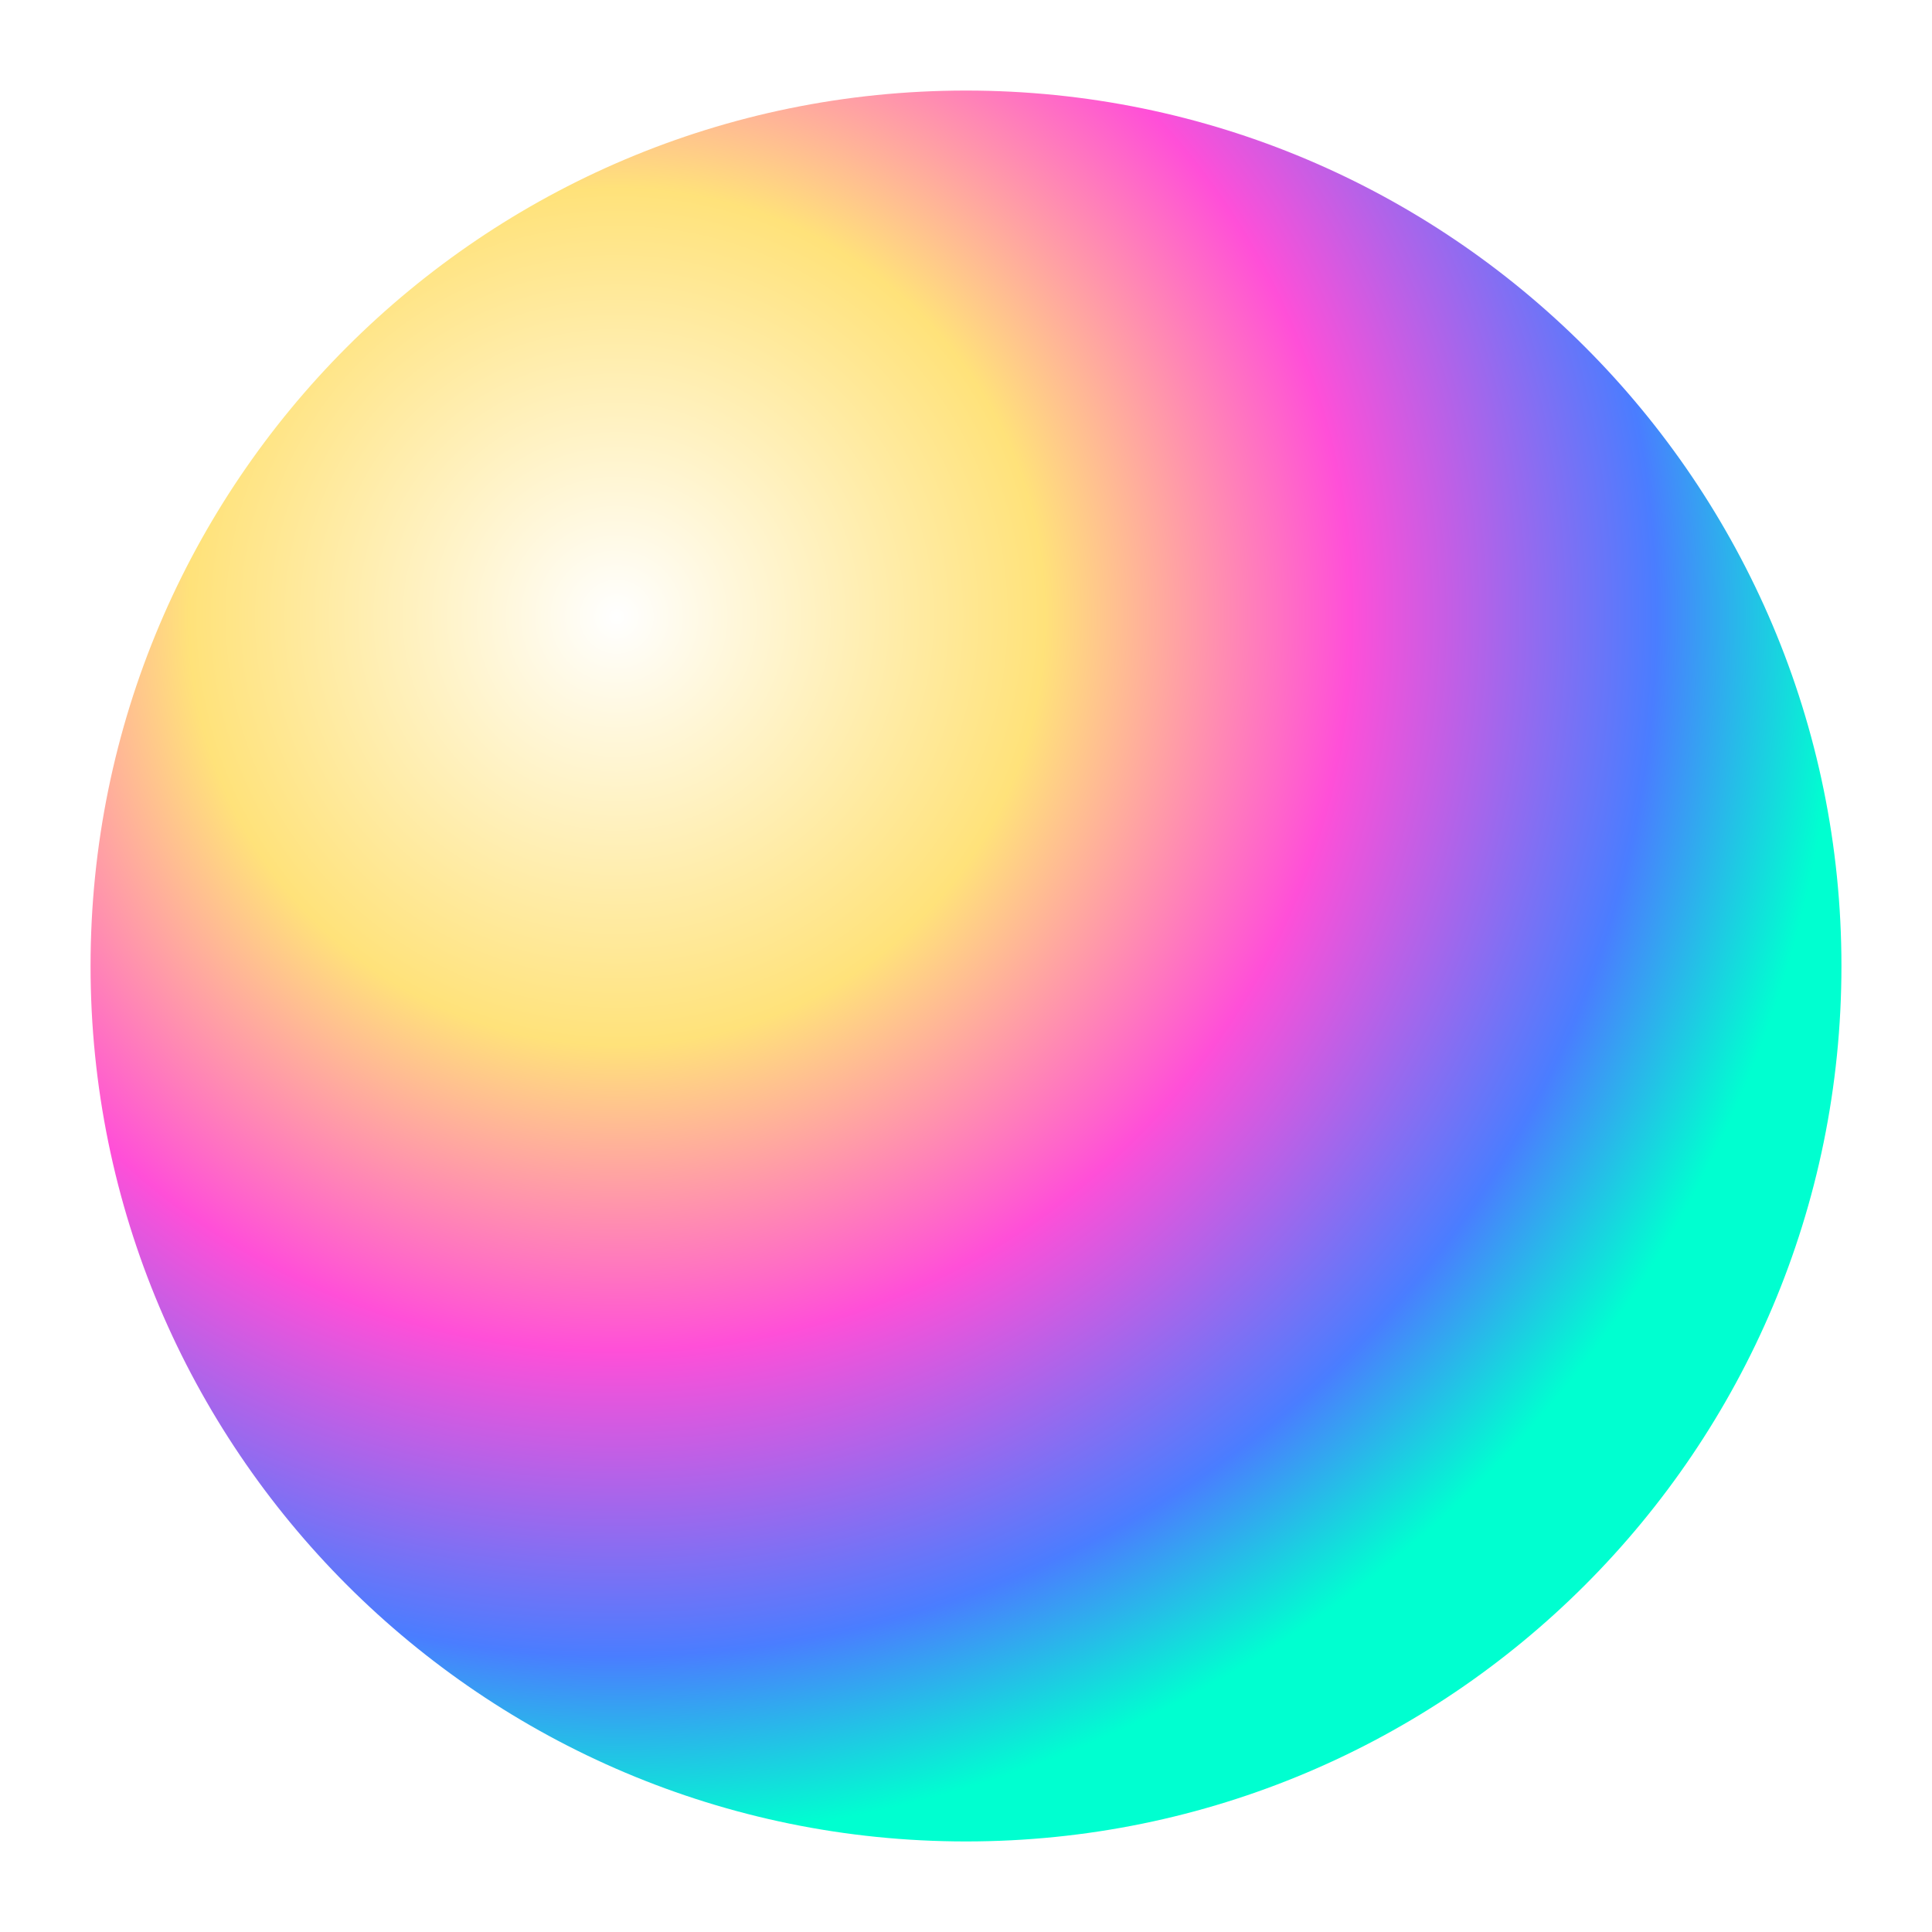
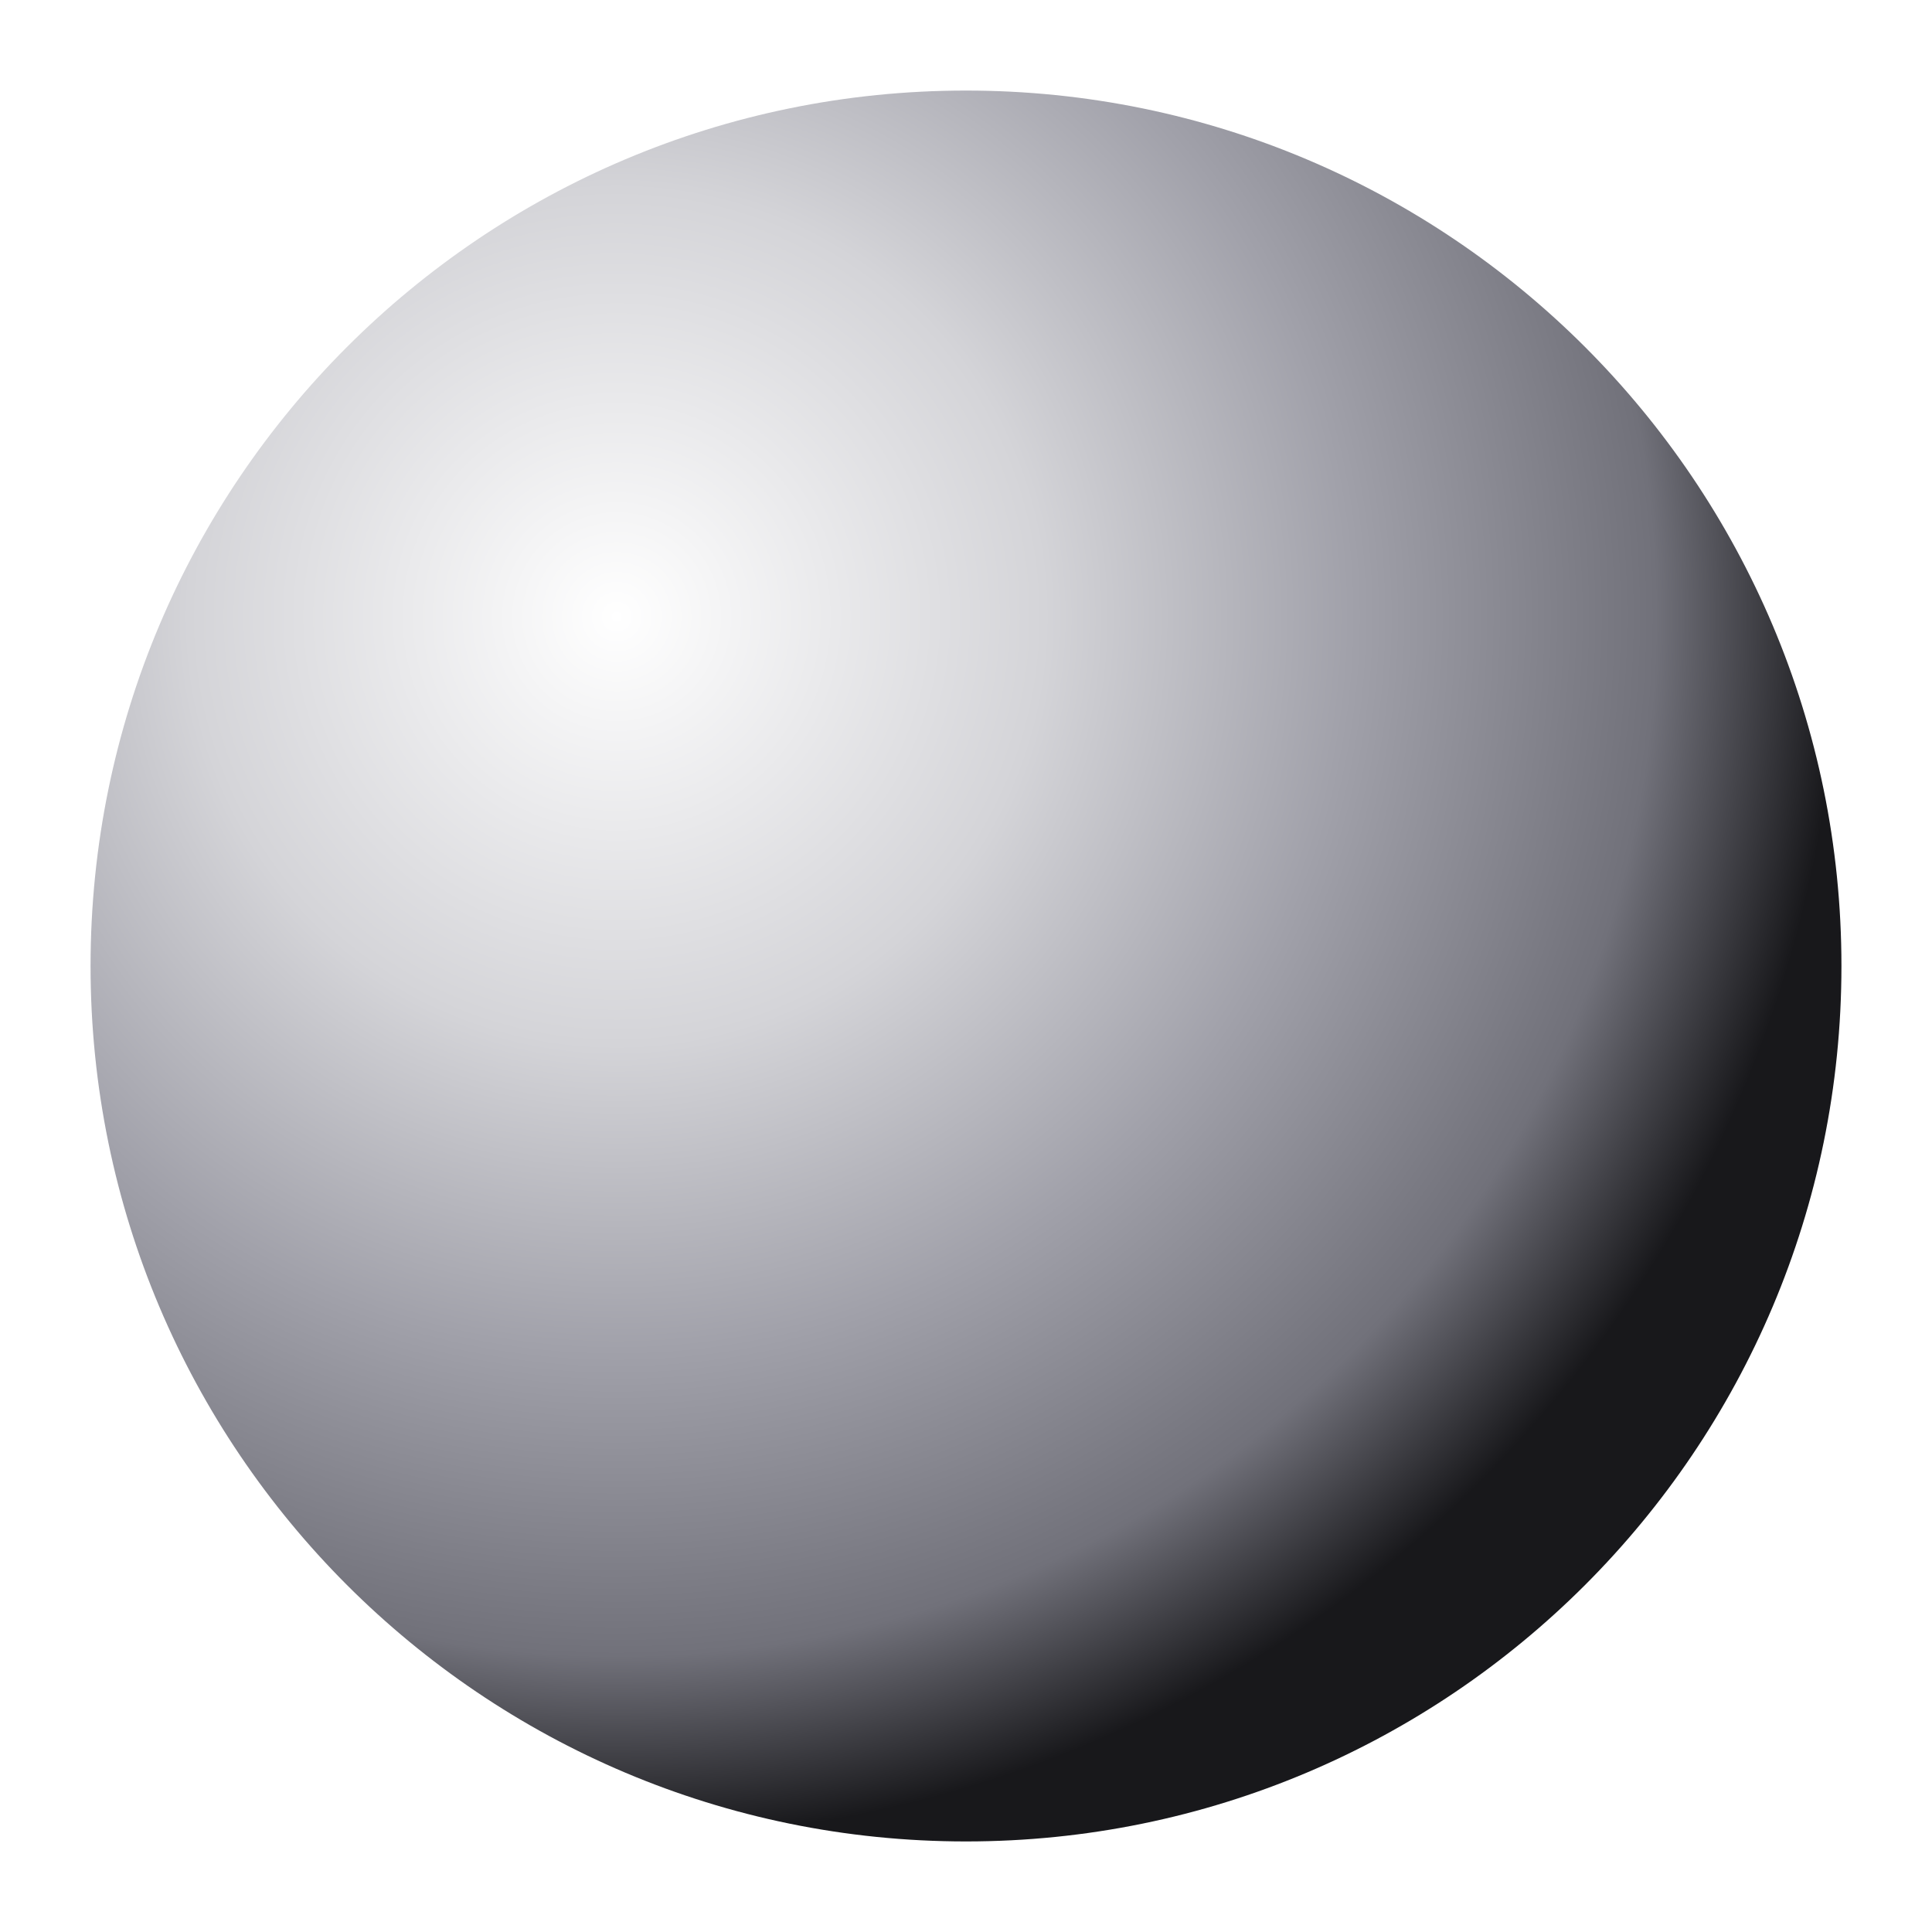
<svg xmlns="http://www.w3.org/2000/svg" viewBox="0 0 128 128">
  <defs>
    <radialGradient id="orb" cx="30%" cy="30%" r="70%">
      <stop offset="0%" stop-color="#ffffff" />
-       <stop offset="35%" stop-color="#ffe27a" />
-       <stop offset="60%" stop-color="#ff4fd8" />
-       <stop offset="85%" stop-color="#4a7dff" />
-       <stop offset="100%" stop-color="#00ffd0" />
+       <stop offset="35%" stop-color="#d4d4d8" />
+       <stop offset="60%" stop-color="#a1a1aa" />
+       <stop offset="85%" stop-color="#71717a" />
+       <stop offset="100%" stop-color="#18181b" />
    </radialGradient>
  </defs>
  <circle cx="64" cy="64" r="58" fill="url(#orb)" />
</svg>
